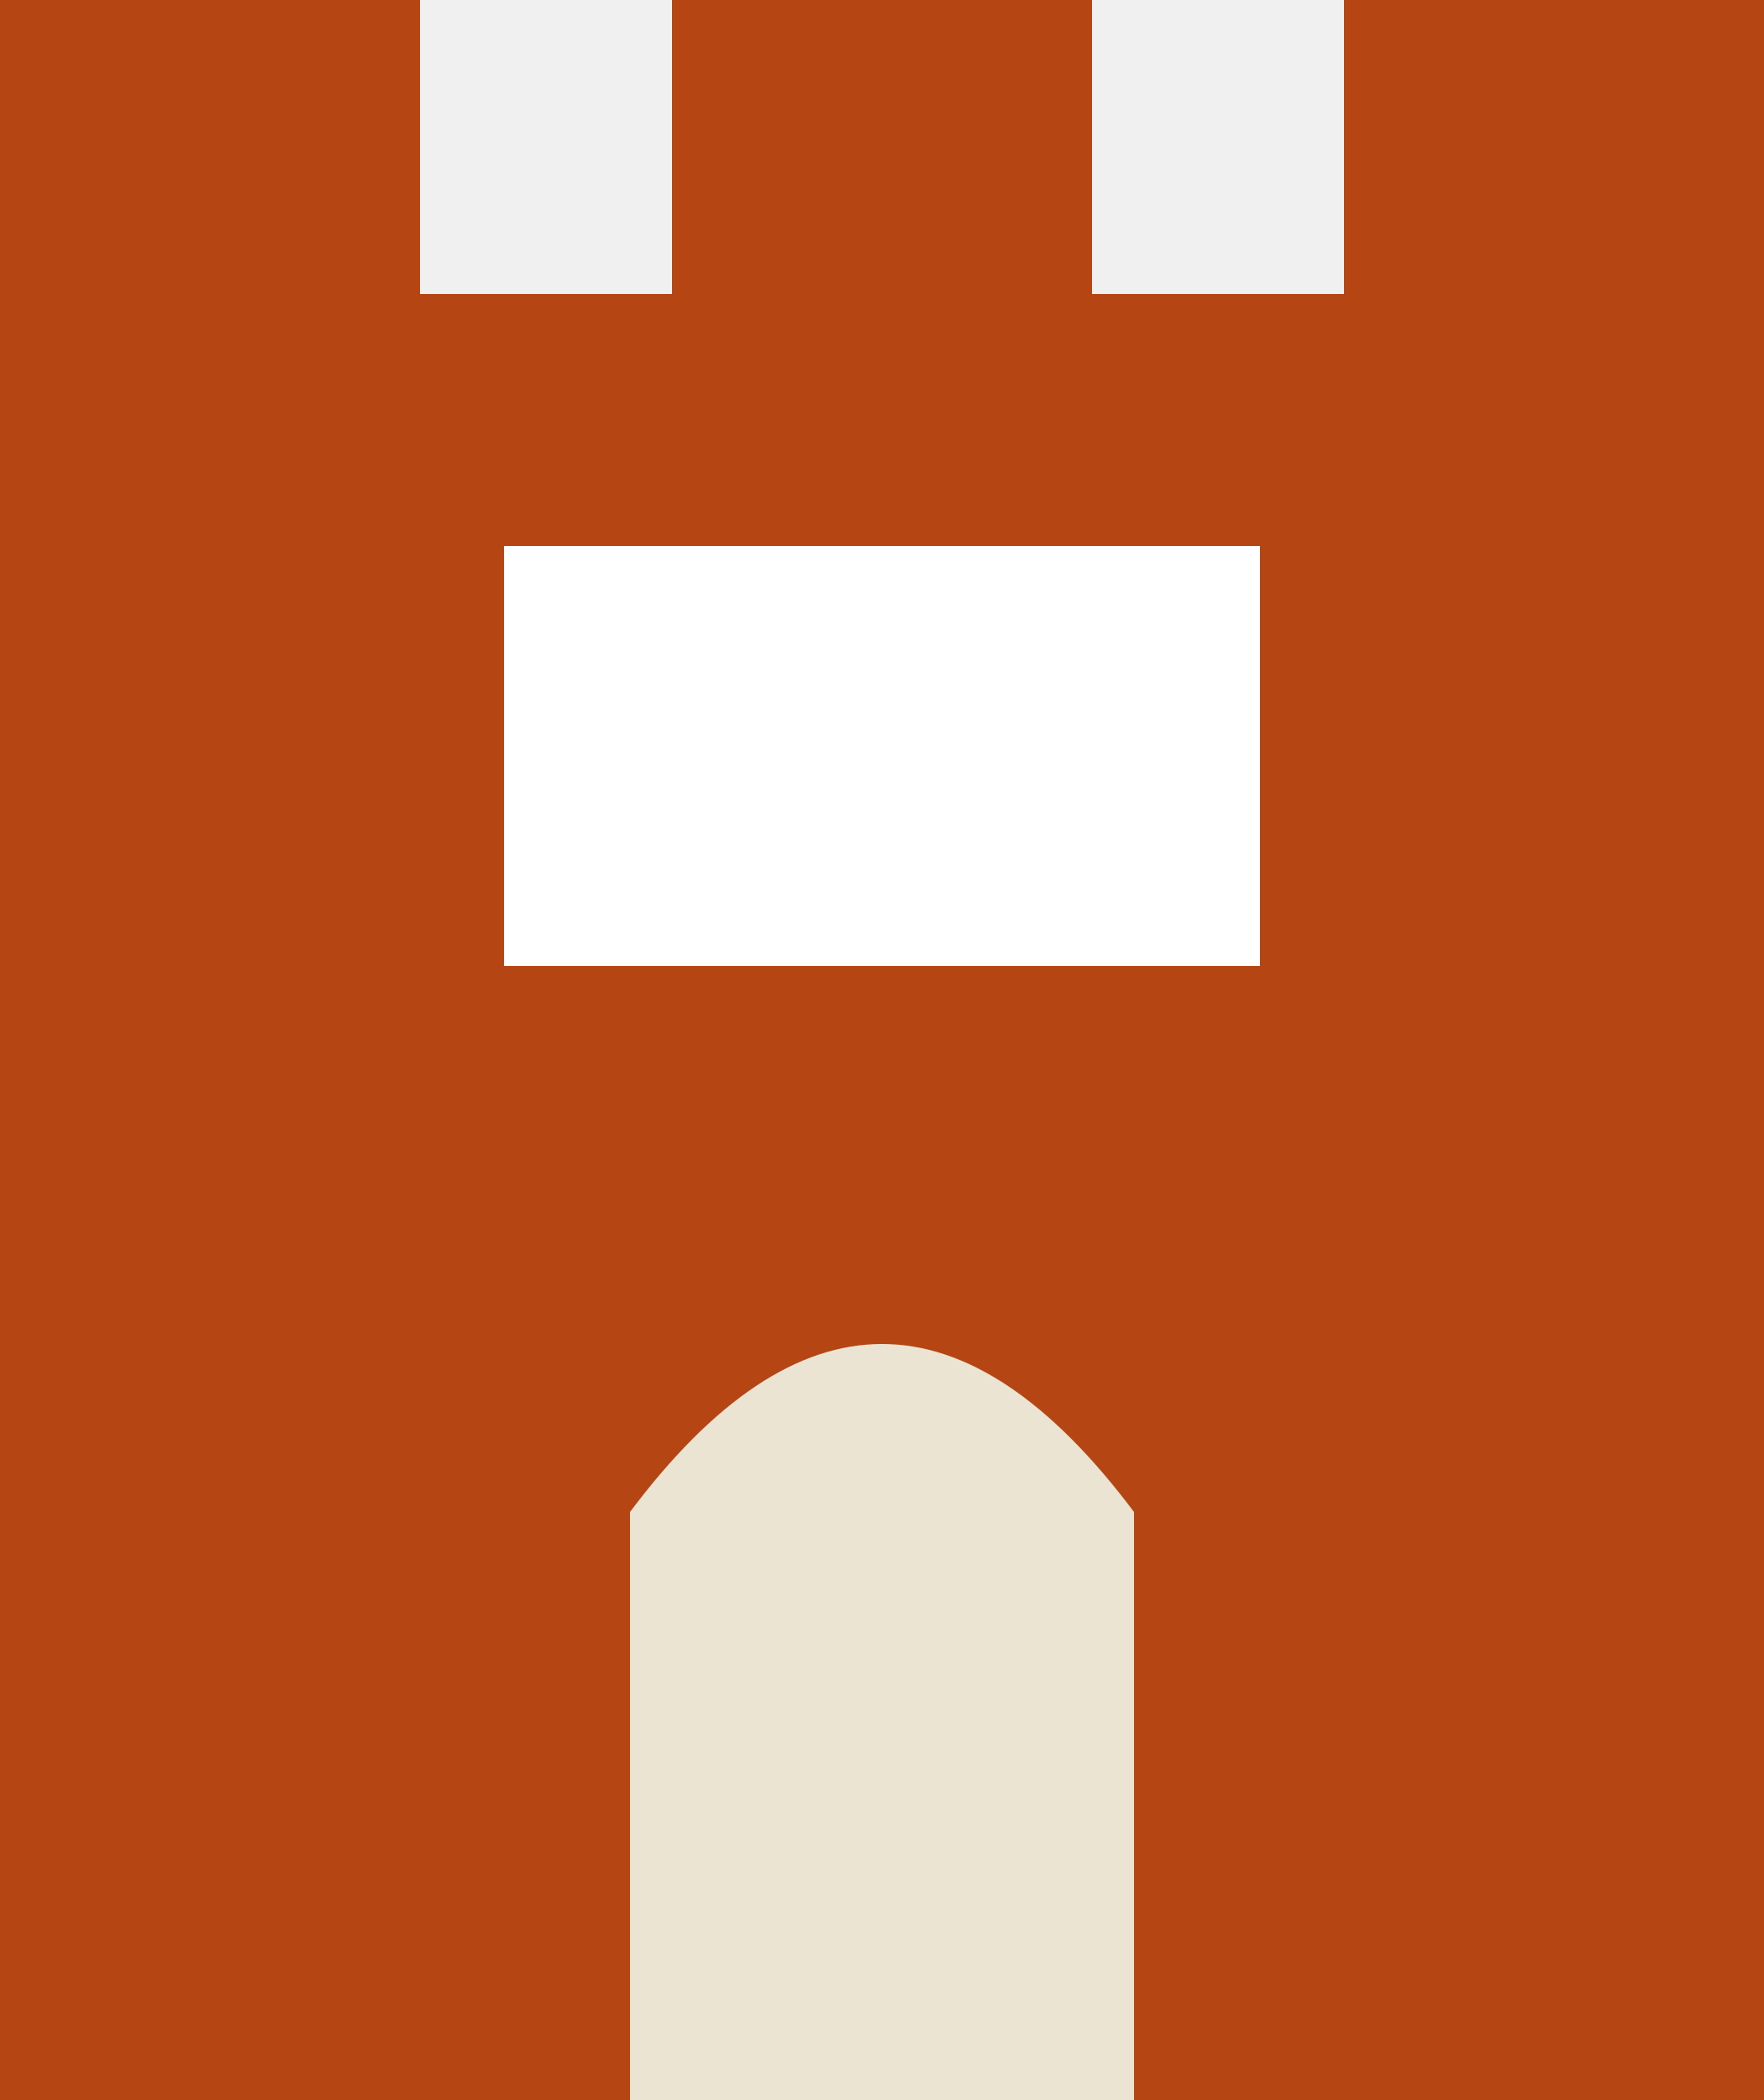
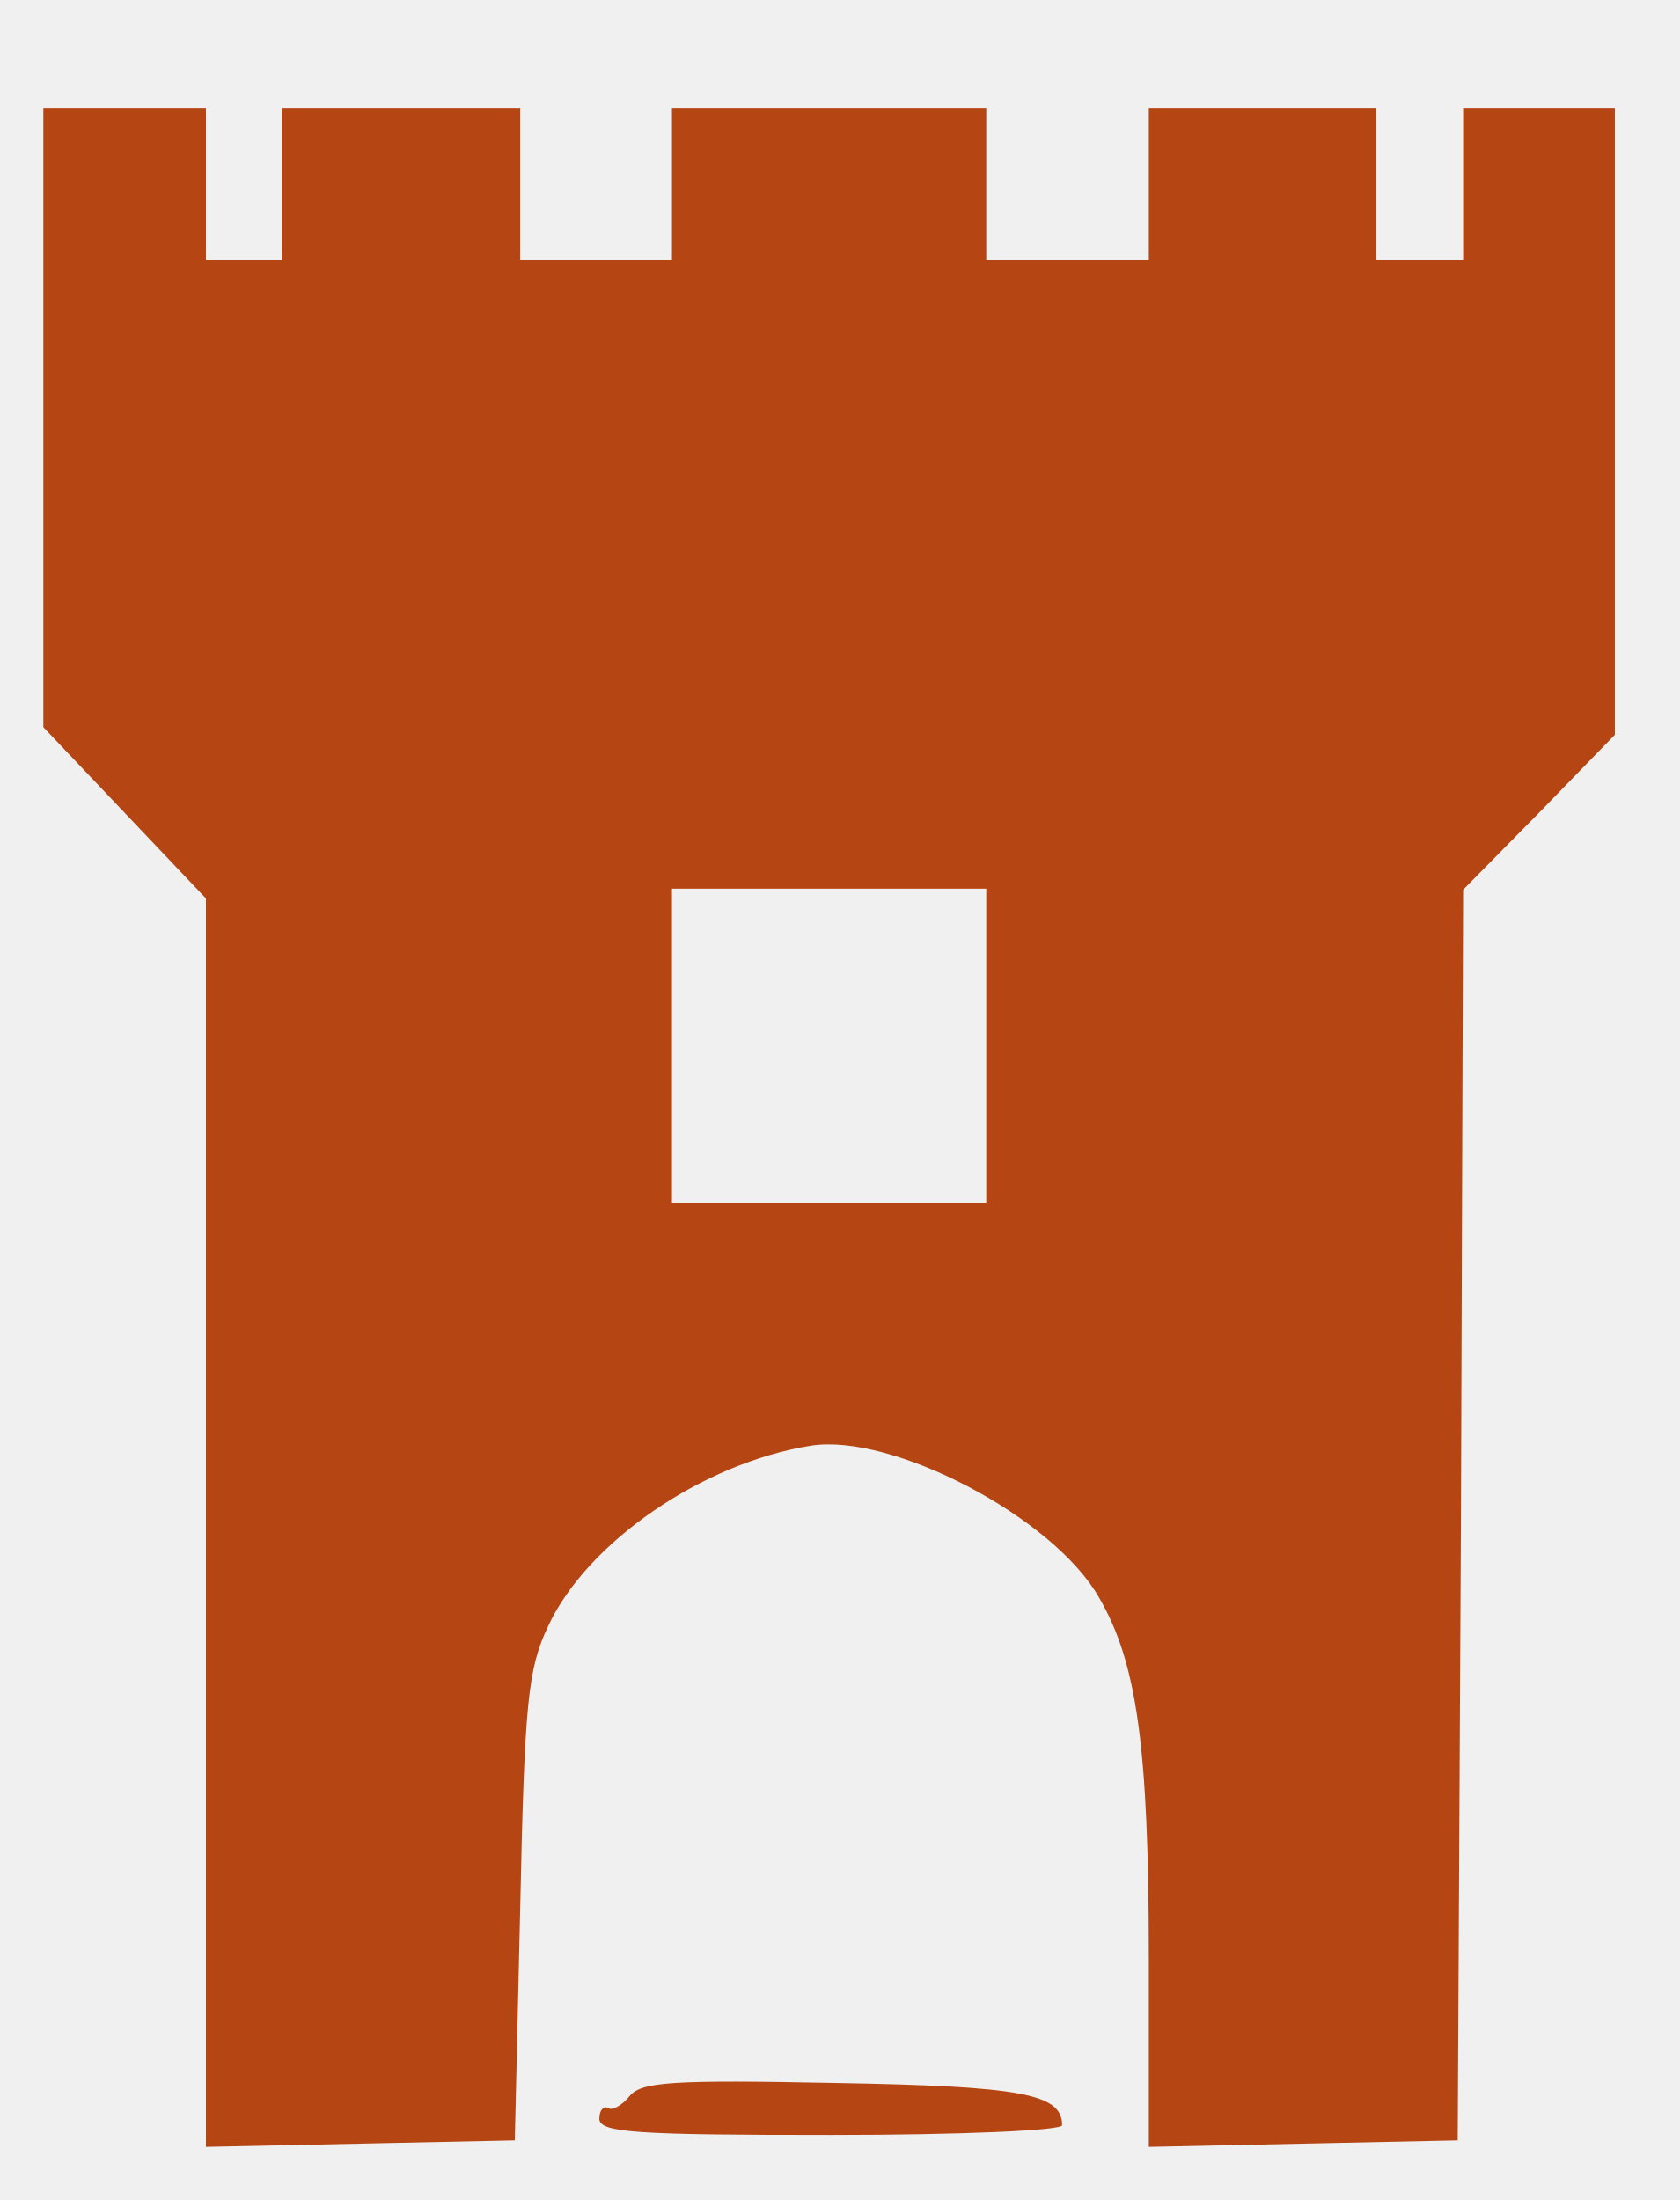
- <svg xmlns="http://www.w3.org/2000/svg" viewBox="0 0 42 50">
-   <path d="M0,13 L0,0 L10,0 L10,7 L16,7 L16,0 L26,0 L26,7 L32,7 L32,0 L42,0 L42,50 L0,50 Z" fill="#b54614" />
-   <rect x="12" y="13" width="18" height="10" fill="white" />
-   <rect x="15" y="36" width="12" height="14" fill="#ebe4d2" />
-   <path d="M15,36 Q21,28 27,36" fill="#ebe4d2" />
+ <svg xmlns="http://www.w3.org/2000/svg" viewBox="0 0 155 203">
+   <g transform="translate(0,203) scale(0.1,-0.1)" fill="#b54614" stroke="none">
+     <path d="M40 1644 l0 -285 75 -79 75 -79 0 -576 0 -576 143 3 142 3 5 215 c4 190 7 220 26 260 36 77 142 150 242 166 75 12 224 -66 266 -140 35 -60 46 -138 46 -333 l0 -174 143 3 142 3 3 577 2 577 70 71 70 72 0 289 0 289 -70 0 -70 0 0 -70 0 -70 -40 0 -40 0 0 70 0 70 -105 0 -105 0 0 -70 0 -70 -75 0 -75 0 0 70 0 70 -145 0 -145 0 0 -70 0 -70 -70 0 -70 0 0 70 0 70 -110 0 -110 0 0 -70 0 -70 -35 0 -35 0 0 70 0 70 -75 0 -75 0 0 -286z m870 -579 l0 -145 -145 0 -145 0 0 145 0 145 145 0 145 0 0 -145z" />
+     <path d="M581 96 c-7 -9 -17 -14 -20 -11 -4 2 -8 -2 -8 -10 0 -13 34 -15 214 -15 117 0 213 4 213 9 0 29 -37 36 -210 39 -150 3 -178 1 -189 -12z" />
+   </g>
</svg>
